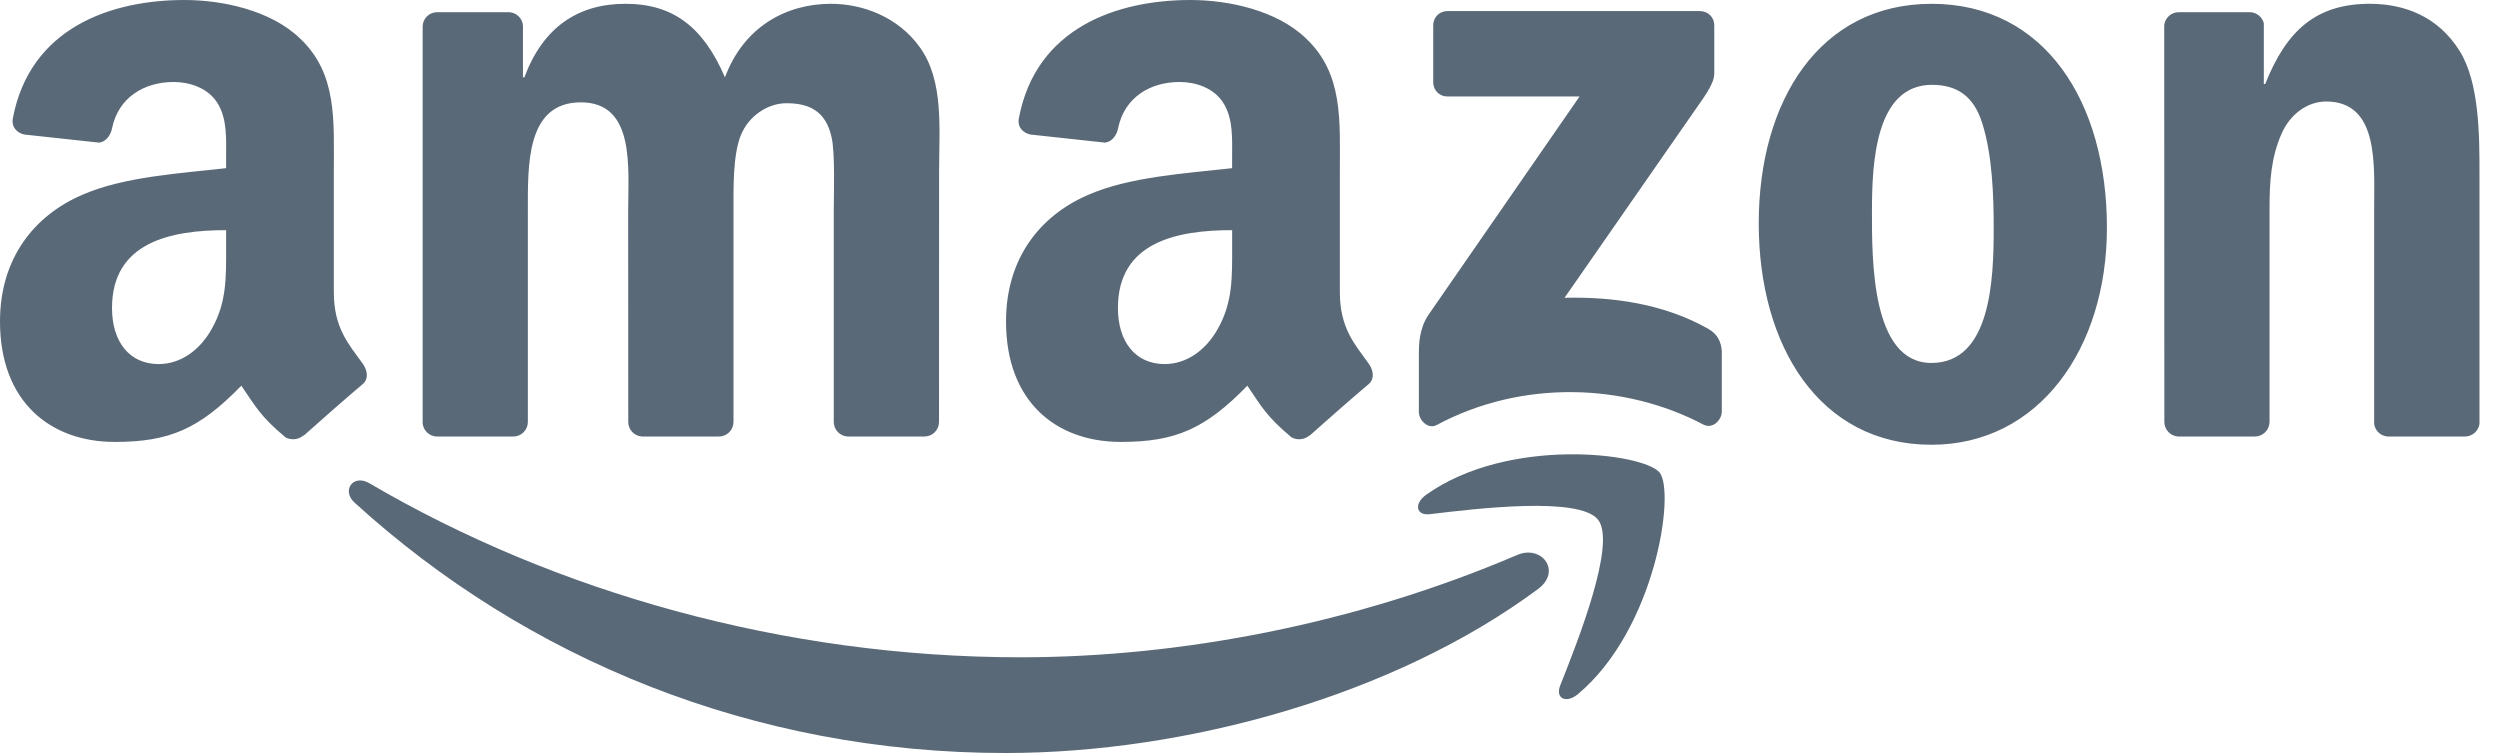
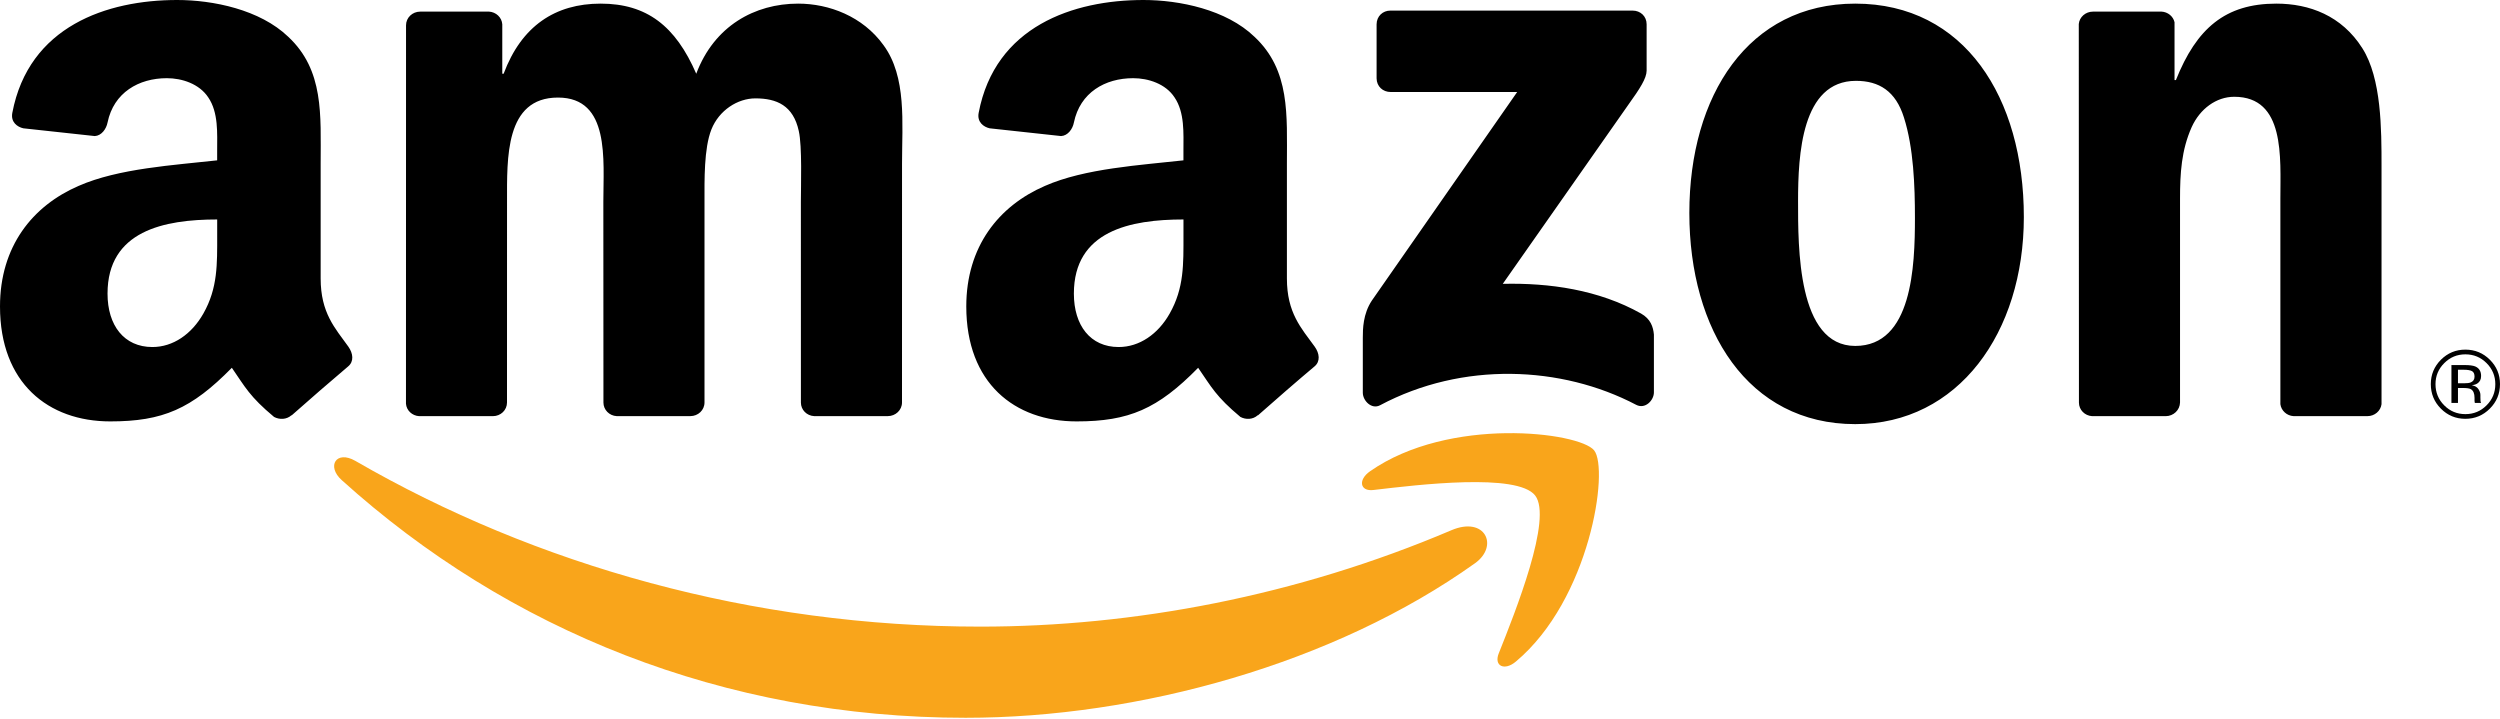
- <svg xmlns="http://www.w3.org/2000/svg" width="83" height="25" fill="none">
-   <path fill-rule="evenodd" clip-rule="evenodd" d="M51.07 19.55C46.285 23.105 39.351 25 33.381 25c-8.37 0-15.906-3.12-21.607-8.31-.448-.407-.047-.964.49-.646 6.153 3.608 13.76 5.778 21.619 5.778 5.3 0 11.13-1.105 16.49-3.398.81-.347 1.487.535.695 1.127z" fill="#5A6978" />
-   <path fill-rule="evenodd" clip-rule="evenodd" d="M53.058 17.258c-.61-.788-4.042-.372-5.583-.188-.47.058-.54-.354-.118-.65 2.734-1.94 7.22-1.38 7.743-.73.523.654-.136 5.186-2.705 7.349-.394.332-.77.155-.595-.285.577-1.452 1.87-4.706 1.258-5.497zM47.583 2.73V.845c0-.285.215-.477.473-.477h8.374c.269 0 .484.195.484.477v1.614c-.004.27-.23.625-.631 1.184l-4.34 6.244c1.613-.04 3.315.202 4.777 1.033.33.188.42.462.444.733v2.011c0 .275-.3.596-.616.43-2.576-1.361-5.998-1.51-8.847.015-.29.159-.595-.16-.595-.434v-1.91c0-.307.004-.83.308-1.296l5.028-7.266h-4.376a.465.465 0 01-.483-.473zM17.035 14.492h-2.548a.483.483 0 01-.455-.437V.878a.48.48 0 01.491-.473H16.9c.247.01.444.202.462.44v1.723h.047C18.028.903 19.192.126 20.762.126c1.594 0 2.59.777 3.307 2.442C24.685.903 26.086.126 27.588.126c1.068 0 2.236.445 2.949 1.441.806 1.109.641 2.72.641 4.131l-.003 8.317a.483.483 0 01-.491.477H28.14a.486.486 0 01-.459-.477V7.031c0-.556.05-1.943-.072-2.47-.19-.885-.76-1.134-1.498-1.134-.616 0-1.26.415-1.522 1.08-.262.664-.237 1.776-.237 2.524v6.984a.483.483 0 01-.49.477h-2.545a.484.484 0 01-.459-.477l-.003-6.984c0-1.47.24-3.633-1.57-3.633-1.83 0-1.76 2.11-1.76 3.633v6.984a.483.483 0 01-.49.477M64.123.126c3.78 0 5.827 3.272 5.827 7.432 0 4.02-2.261 7.208-5.827 7.208-3.712 0-5.733-3.272-5.733-7.349 0-4.102 2.046-7.29 5.733-7.29zm.022 2.69c-1.878 0-1.996 2.579-1.996 4.186 0 1.61-.025 5.048 1.974 5.048 1.974 0 2.068-2.773 2.068-4.463 0-1.112-.047-2.441-.38-3.496-.287-.917-.857-1.274-1.666-1.274zM74.851 14.492h-2.537a.486.486 0 01-.458-.477L71.852.835a.483.483 0 01.491-.43h2.361c.223.01.405.162.455.368v2.015h.047C75.919.986 76.919.126 78.678.126c1.143 0 2.258.416 2.974 1.553.667 1.055.667 2.828.667 4.103v8.294a.49.49 0 01-.491.416h-2.555a.484.484 0 01-.451-.416V6.92c0-1.44.164-3.55-1.595-3.55-.62 0-1.19.42-1.473 1.055-.358.805-.405 1.607-.405 2.495v7.096a.491.491 0 01-.498.477M40.907 8.198c0 1 .025 1.834-.477 2.722-.405.723-1.05 1.167-1.763 1.167-.978 0-1.552-.751-1.552-1.86 0-2.188 1.946-2.586 3.792-2.586v.557zm2.57 6.257a.529.529 0 01-.603.062c-.846-.708-1-1.037-1.462-1.712-1.397 1.437-2.39 1.867-4.2 1.867-2.146 0-3.812-1.332-3.812-4.001 0-2.084 1.118-3.503 2.716-4.196 1.383-.614 3.315-.722 4.79-.892V5.25c0-.61.047-1.333-.31-1.86-.309-.473-.904-.668-1.43-.668-.972 0-1.835.502-2.047 1.542-.043.23-.211.458-.444.47l-2.469-.268c-.208-.047-.44-.217-.38-.538C34.392.91 37.101 0 39.524 0c1.24 0 2.86.332 3.837 1.278 1.24 1.167 1.122 2.723 1.122 4.417v4c0 1.204.495 1.73.96 2.38.162.232.197.51-.01.683-.52.437-1.444 1.25-1.953 1.705l-.004-.008M7.507 8.198c0 1 .025 1.834-.477 2.722-.405.723-1.046 1.167-1.763 1.167-.978 0-1.548-.751-1.548-1.86 0-2.188 1.946-2.586 3.788-2.586v.557zm2.57 6.257a.529.529 0 01-.603.062c-.845-.708-.996-1.037-1.462-1.712-1.397 1.437-2.386 1.867-4.2 1.867C1.67 14.672 0 13.34 0 10.671c0-2.084 1.122-3.503 2.716-4.196 1.383-.614 3.315-.722 4.791-.892V5.25c0-.61.047-1.333-.308-1.86-.312-.473-.907-.668-1.43-.668-.971 0-1.838.502-2.05 1.542-.043.23-.211.458-.44.47L.806 4.466C.598 4.42.37 4.25.426 3.929.996.91 3.702 0 6.124 0c1.24 0 2.86.332 3.838 1.278 1.24 1.167 1.121 2.723 1.121 4.417v4c0 1.204.495 1.73.96 2.38.165.232.201.51-.007.683-.52.437-1.444 1.25-1.953 1.705l-.007-.008" fill="#5A6978" />
+ <svg xmlns="http://www.w3.org/2000/svg" width="80" height="23" viewBox="0 0 80 23" fill="none">
+   <path d="M44.051 2.507V0.778C44.053 0.515 44.252 0.339 44.492 0.339H52.244C52.494 0.339 52.692 0.52 52.692 0.777V2.262C52.689 2.507 52.479 2.833 52.108 3.35L48.089 9.083C49.58 9.048 51.158 9.271 52.513 10.033C52.819 10.206 52.902 10.457 52.925 10.707V12.556C52.925 12.811 52.646 13.106 52.355 12.953C49.967 11.7 46.8 11.563 44.162 12.968C43.891 13.112 43.61 12.823 43.61 12.567V10.809C43.61 10.528 43.615 10.048 43.898 9.62L48.55 2.944H44.5C44.253 2.944 44.054 2.768 44.051 2.507V2.507ZM15.771 13.317H13.412C13.188 13.303 13.007 13.134 12.991 12.918L12.993 0.808C12.993 0.567 13.195 0.372 13.447 0.372L15.644 0.371C15.874 0.384 16.058 0.557 16.073 0.778V2.36H16.116C16.687 0.831 17.768 0.116 19.22 0.116C20.696 0.116 21.618 0.831 22.28 2.36C22.853 0.831 24.151 0.116 25.54 0.116C26.531 0.116 27.609 0.525 28.27 1.442C29.02 2.459 28.865 3.939 28.865 5.236L28.864 12.88C28.864 13.123 28.658 13.316 28.408 13.316H26.053C25.815 13.303 25.629 13.115 25.629 12.883L25.628 6.461C25.628 5.951 25.672 4.679 25.561 4.192C25.384 3.377 24.856 3.148 24.173 3.148C23.603 3.148 23.008 3.53 22.765 4.142C22.523 4.754 22.544 5.771 22.544 6.461V12.88C22.544 13.123 22.341 13.316 22.089 13.316H19.734C19.497 13.303 19.31 13.114 19.31 12.882L19.307 6.46C19.307 5.109 19.528 3.122 17.855 3.122C16.158 3.122 16.225 5.061 16.225 6.46L16.224 12.88C16.224 13.123 16.024 13.317 15.771 13.317V13.317ZM59.368 0.116C62.866 0.116 64.763 3.123 64.763 6.945C64.763 10.638 62.667 13.572 59.368 13.572C55.932 13.572 54.059 10.56 54.059 6.816C54.059 3.047 55.953 0.116 59.368 0.116V0.116ZM59.39 2.587C57.648 2.587 57.538 4.959 57.538 6.433C57.538 7.911 57.516 11.07 59.368 11.07C61.191 11.07 61.278 8.523 61.278 6.972C61.278 5.952 61.235 4.729 60.926 3.76C60.663 2.918 60.134 2.587 59.39 2.587V2.587ZM69.301 13.317H66.949C66.712 13.303 66.526 13.115 66.526 12.883L66.521 0.768C66.542 0.546 66.737 0.372 66.975 0.372L69.165 0.371C69.373 0.382 69.542 0.523 69.585 0.711V2.562H69.629C70.289 0.907 71.21 0.116 72.84 0.116C73.898 0.116 74.935 0.499 75.596 1.545C76.209 2.51 76.209 4.142 76.209 5.314V12.934C76.181 13.151 75.988 13.316 75.761 13.316H73.393C73.178 13.304 72.999 13.141 72.972 12.934V6.359C72.972 5.036 73.129 3.097 71.496 3.097C70.923 3.097 70.4 3.48 70.134 4.067C69.804 4.806 69.761 5.543 69.761 6.359V12.88C69.755 13.123 69.552 13.317 69.301 13.317V13.317ZM11.149 11.095C10.72 10.497 10.261 10.015 10.261 8.909V5.233C10.261 3.678 10.372 2.248 9.223 1.176C8.317 0.306 6.817 0 5.668 0C3.424 0 0.92 0.838 0.394 3.612C0.338 3.908 0.553 4.062 0.747 4.106L3.033 4.354C3.245 4.343 3.401 4.131 3.442 3.919C3.639 2.962 4.44 2.502 5.339 2.502C5.823 2.502 6.375 2.681 6.663 3.115C6.994 3.599 6.949 4.265 6.949 4.827V5.131C5.58 5.285 3.793 5.386 2.515 5.949C1.036 6.589 0 7.889 0 9.806C0 12.259 1.544 13.485 3.528 13.485C5.209 13.485 6.123 13.088 7.419 11.769C7.847 12.389 7.987 12.688 8.77 13.342C8.946 13.435 9.171 13.428 9.328 13.287L9.333 13.292C9.805 12.872 10.662 12.128 11.141 11.725C11.333 11.566 11.299 11.308 11.149 11.095V11.095ZM6.507 10.035C6.132 10.695 5.537 11.105 4.876 11.105C3.97 11.105 3.441 10.415 3.441 9.396C3.441 7.388 5.244 7.023 6.95 7.023V7.533C6.95 8.45 6.971 9.217 6.507 10.035V10.035ZM42.072 11.095C41.639 10.497 41.181 10.015 41.181 8.909V5.233C41.181 3.678 41.291 2.248 40.142 1.176C39.24 0.306 37.739 0 36.592 0C34.348 0 31.843 0.838 31.317 3.612C31.261 3.908 31.476 4.062 31.669 4.106L33.954 4.354C34.17 4.343 34.325 4.131 34.365 3.919C34.563 2.962 35.36 2.502 36.261 2.502C36.746 2.502 37.299 2.681 37.584 3.115C37.914 3.599 37.87 4.265 37.87 4.827V5.131C36.503 5.285 34.716 5.386 33.438 5.949C31.959 6.589 30.921 7.889 30.921 9.806C30.921 12.259 32.464 13.485 34.451 13.485C36.127 13.485 37.046 13.088 38.341 11.769C38.769 12.389 38.91 12.688 39.693 13.342C39.87 13.435 40.093 13.428 40.248 13.287L40.254 13.292C40.726 12.872 41.583 12.128 42.065 11.725C42.257 11.566 42.224 11.308 42.072 11.095V11.095ZM37.429 10.035C37.056 10.695 36.459 11.105 35.797 11.105C34.892 11.105 34.364 10.415 34.364 9.396C34.364 7.388 36.165 7.023 37.871 7.023V7.533C37.871 8.45 37.893 9.217 37.429 10.035Z" fill="black" />
+   <path d="M47.201 18.023C42.701 21.235 36.433 22.969 30.903 22.969C23.157 22.969 16.253 20.166 10.933 15.362C10.441 14.918 10.759 14.396 11.371 14.748C17.157 18.095 24.093 20.052 31.37 20.052C36.277 20.052 41.489 19.075 46.443 16.968C47.526 16.506 47.974 17.47 47.201 18.023Z" fill="#F9A51B" />
+   <path d="M49.124 15.855C48.555 15.128 45.377 15.511 43.949 15.68C43.519 15.732 43.449 15.354 43.841 15.081C46.376 13.309 50.531 13.825 51.011 14.41C51.497 15.012 50.883 19.18 48.508 21.17C48.142 21.479 47.798 21.311 47.96 20.908C48.493 19.571 49.69 16.579 49.124 15.855V15.855Z" fill="#F9A51B" />
+   <path d="M78.892 11.339C79.157 11.339 79.383 11.432 79.57 11.619C79.756 11.805 79.85 12.03 79.85 12.293C79.85 12.559 79.756 12.785 79.57 12.971C79.384 13.158 79.159 13.252 78.892 13.252C78.626 13.252 78.4 13.158 78.215 12.971C78.029 12.785 77.936 12.559 77.936 12.293C77.936 12.03 78.029 11.805 78.217 11.619C78.403 11.432 78.629 11.339 78.892 11.339ZM80 12.291C80 11.986 79.891 11.726 79.675 11.511C79.46 11.296 79.197 11.188 78.891 11.188C78.586 11.188 78.327 11.296 78.11 11.511C77.895 11.727 77.786 11.987 77.786 12.291C77.786 12.598 77.893 12.86 78.108 13.076C78.323 13.293 78.584 13.402 78.891 13.402C79.197 13.402 79.459 13.293 79.675 13.076C79.891 12.86 80 12.598 80 12.291V12.291ZM79.185 12.052C79.185 12.143 79.143 12.206 79.059 12.239C79.012 12.257 78.943 12.265 78.851 12.265H78.655V11.832H78.84C78.961 11.832 79.048 11.846 79.104 11.876C79.158 11.906 79.185 11.964 79.185 12.052ZM78.446 11.682V12.893H78.655V12.416H78.826C78.942 12.416 79.023 12.429 79.068 12.454C79.147 12.5 79.185 12.592 79.185 12.732V12.828L79.19 12.867L79.192 12.881C79.194 12.884 79.195 12.889 79.196 12.893H79.395L79.387 12.877C79.381 12.867 79.378 12.847 79.376 12.815C79.373 12.783 79.373 12.753 79.373 12.724V12.636C79.373 12.575 79.35 12.512 79.307 12.448C79.263 12.384 79.194 12.344 79.099 12.33C79.174 12.318 79.232 12.299 79.275 12.271C79.355 12.219 79.395 12.14 79.395 12.032C79.395 11.88 79.331 11.778 79.205 11.725C79.134 11.697 79.024 11.682 78.872 11.682L78.446 11.682Z" fill="black" />
</svg>
